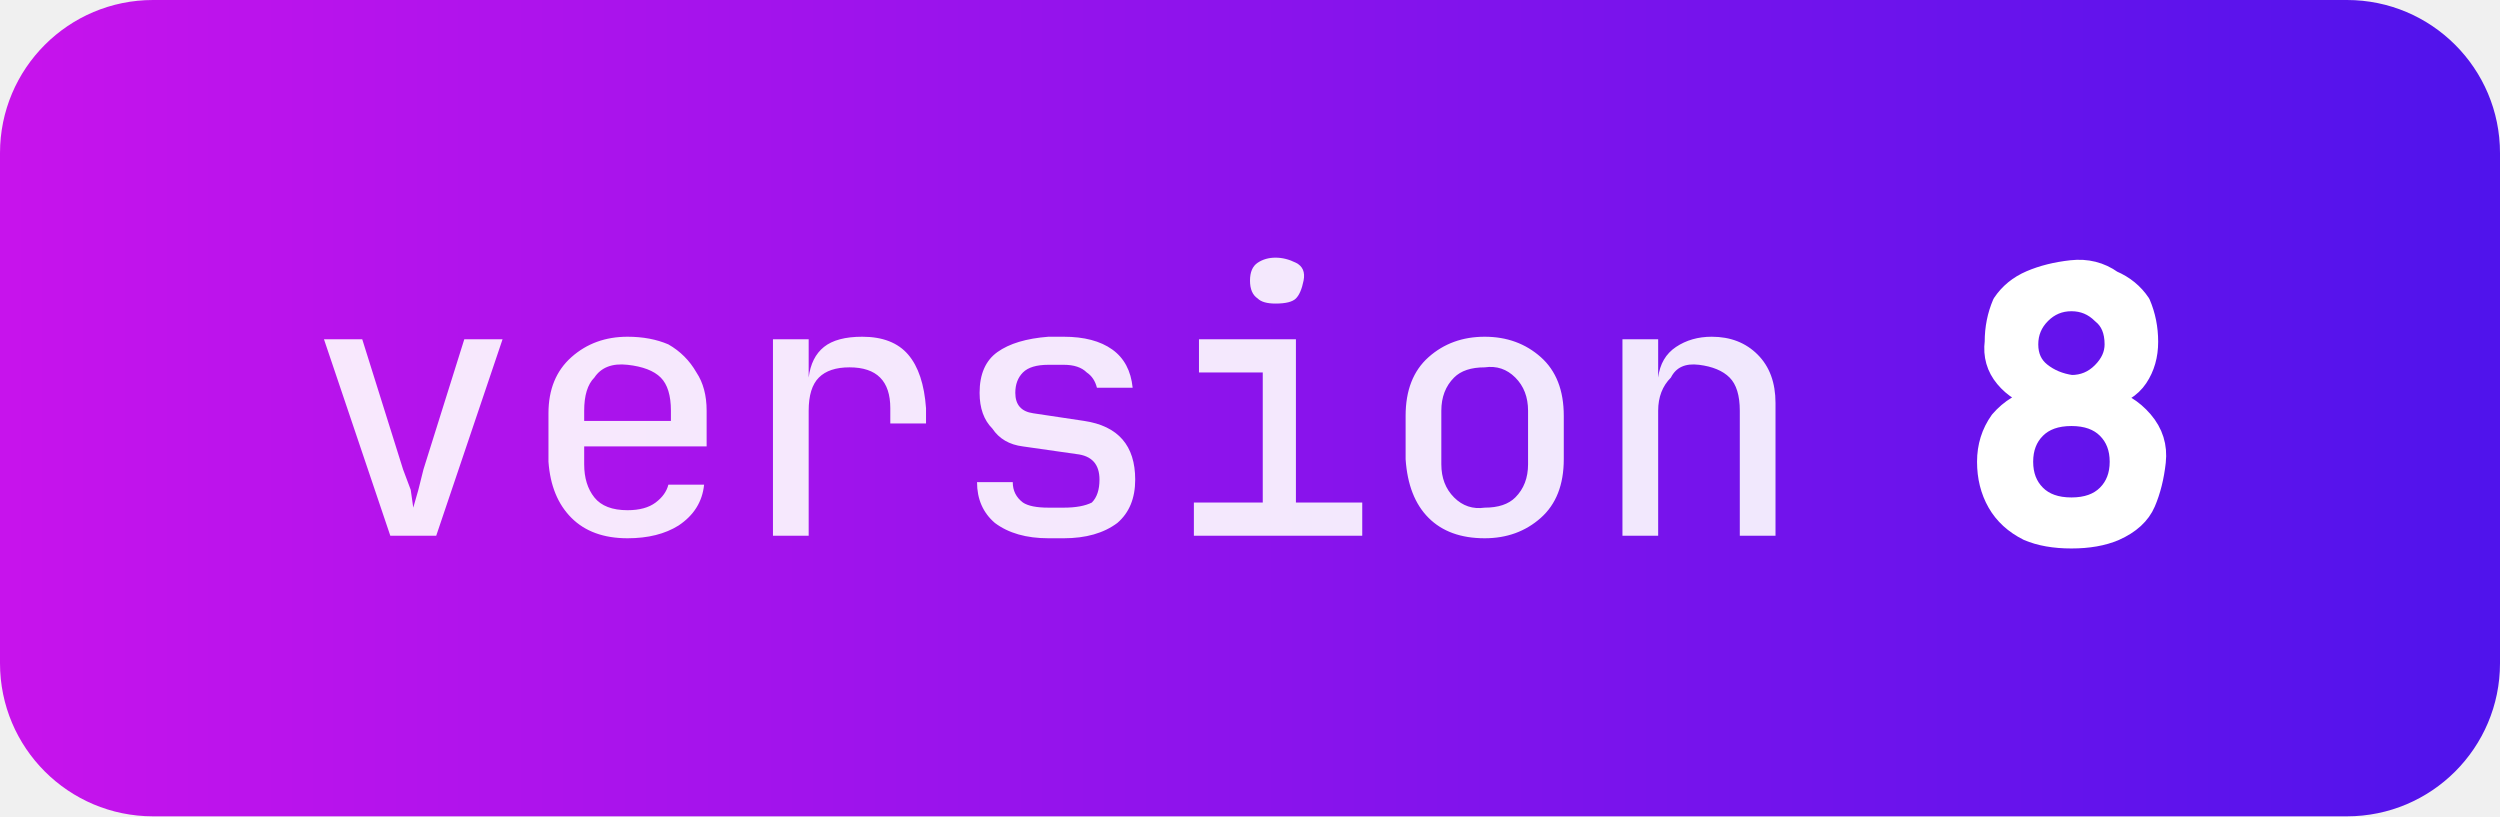
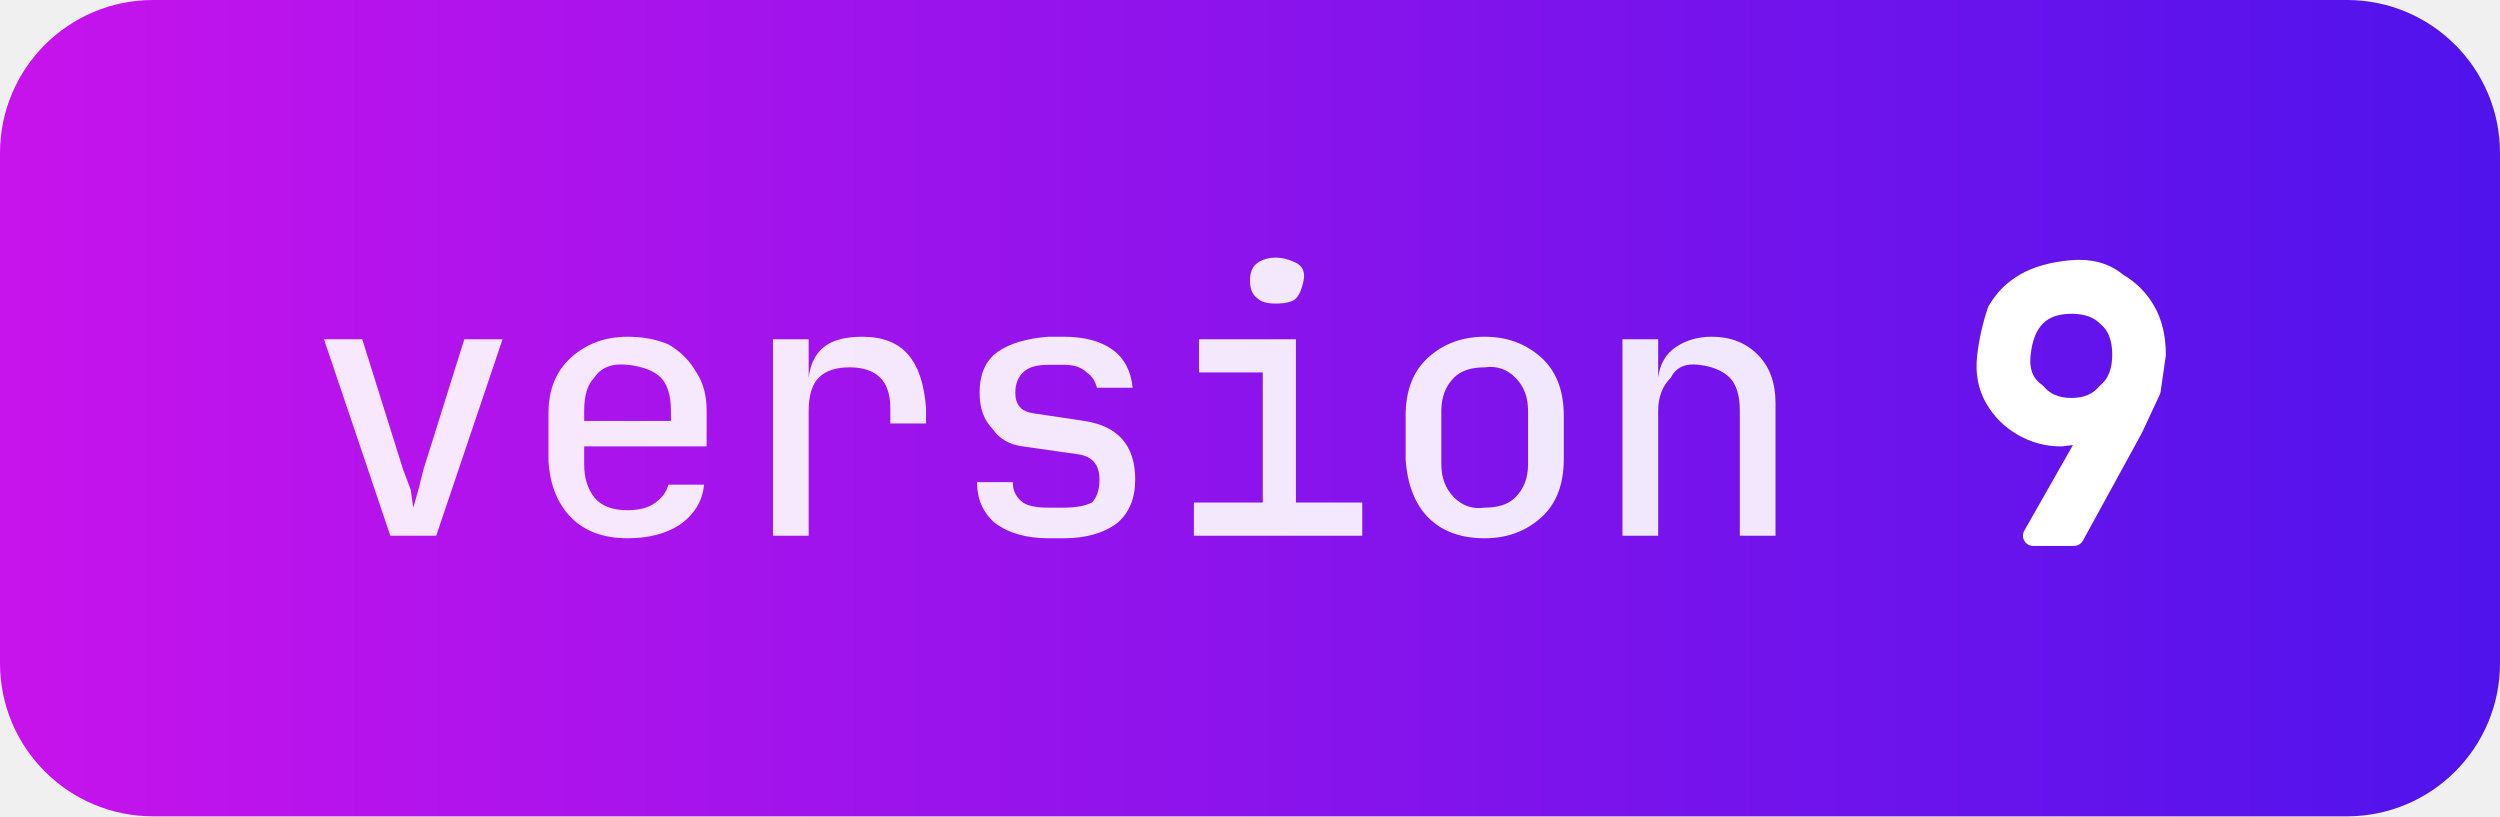
<svg xmlns="http://www.w3.org/2000/svg" width="98" height="32" viewBox="0 0 98 32">
  <defs>
    <pattern id="satori_pattern_id_0" width="1" height="1" x="0" y="0" patternUnits="objectBoundingBox">
      <linearGradient id="satori_biid_0" x1="0" x2="1" y1="0" y2="0" spreadMethod="pad">
        <stop offset="0%" stop-color="#c813ec" />
        <stop offset="100%" stop-color="#4f13ec" />
      </linearGradient>
      <path fill="url(#satori_biid_0)" d="M0 0H98V32H0z" />
    </pattern>
  </defs>
  <path fill="url(#satori_pattern_id_0)" d="M6 0H92A6 6 0 0 1 98 6V26A6 6 0 0 1 92 32H6A6 6 0 0 1 0 26V6A6 6 0 0 1 6 0" />
  <g>
    <path fill="#fff" fill-opacity=".9" d="M17.1 21H15.3L12.7 13.3H14.2L15.8 18.4 16.1 19.2 16.2 19.9 16.4 19.2 16.6 18.4 18.2 13.3H19.7zM24.6 21.1Q23.2 21.1 22.4 20.3T21.5 18.1V16.2Q21.5 14.8 22.4 14T24.6 13.2Q25.5 13.2 26.2 13.5 26.9 13.9 27.3 14.6 27.7 15.2 27.7 16.1V17.5H22.9V18.2Q22.9 19 23.3 19.5T24.6 20Q25.3 20 25.7 19.7T26.2 19H27.6Q27.5 20 26.6 20.6 25.8 21.1 24.6 21.1M22.9 16.1V16.5H26.3V16.1Q26.3 15.2 25.9 14.8T24.6 14.3 23.3 14.8Q22.9 15.2 22.9 16.1M31.7 21H30.3V13.3H31.7V14.8Q31.8 14 32.3 13.6T33.8 13.2Q35 13.2 35.6 13.9T36.3 16V16.6H34.9V16Q34.9 14.4 33.3 14.4 32.5 14.4 32.1 14.8T31.7 16.1zM41.7 21.1H41.1Q39.8 21.1 39 20.5 38.3 19.9 38.3 18.9H39.7Q39.7 19.4 40.1 19.7 40.4 19.9 41.1 19.9H41.7Q42.4 19.9 42.8 19.7 43.1 19.4 43.1 18.8 43.1 17.9 42.2 17.8L40.1 17.5Q39.3 17.4 38.9 16.8 38.4 16.3 38.4 15.4 38.4 14.3 39.1 13.8T41.1 13.2H41.7Q42.9 13.2 43.6 13.7T44.4 15.2H43Q42.9 14.8 42.6 14.6 42.3 14.3 41.7 14.3H41.1Q40.4 14.3 40.1 14.6T39.8 15.4Q39.8 16.1 40.5 16.2L42.5 16.5Q44.5 16.8 44.5 18.8 44.5 19.9 43.8 20.5 43 21.1 41.7 21.1M53.4 21H46.8V19.7H49.5V14.6H47V13.3H50.8V19.7H53.4zM50 11.9Q49.5 11.9 49.3 11.7 49 11.5 49 11T49.3 10.3 50 10.1 50.8 10.3 51.1 11 50.8 11.7 50 11.9M58.2 21.1Q56.8 21.1 56 20.3T55.1 18V16.3Q55.1 14.8 56 14T58.2 13.2 60.4 14 61.3 16.3V18Q61.3 19.5 60.4 20.3T58.2 21.1M58.2 19.9Q59 19.9 59.4 19.5 59.9 19 59.9 18.2V16.1Q59.9 15.3 59.4 14.8T58.2 14.4Q57.4 14.4 57 14.8 56.5 15.3 56.5 16.1V18.2Q56.5 19 57 19.5T58.2 19.9M65 21H63.6V13.3H65V14.8Q65.1 14 65.7 13.6T67.1 13.2Q68.2 13.2 68.9 13.9T69.6 15.8V21H68.2V16.1Q68.2 15.2 67.8 14.8T66.6 14.3 65.5 14.8Q65 15.3 65 16.1z" />
  </g>
  <g>
-     <path fill="#fff" stroke="#fff" stroke-width="0.8" stroke-linejoin="round" d="M81.2 21.1Q80.2 21.1 79.5 20.8 78.7 20.4 78.3 19.7T77.9 18.1 78.4 16.5Q79 15.8 79.9 15.6 79.1 15.4 78.6 14.8T78.2 13.4Q78.2 12.6 78.5 11.9 78.9 11.3 79.6 11T81.2 10.6 82.8 11Q83.5 11.3 83.9 11.9 84.2 12.6 84.2 13.4T83.8 14.8 82.5 15.6Q83.4 15.8 84 16.5T84.5 18.1 84.1 19.7 82.9 20.8Q82.2 21.1 81.2 21.1M81.2 15.1Q81.9 15.1 82.4 14.6T82.9 13.5Q82.9 12.7 82.4 12.3 81.9 11.8 81.2 11.8T80 12.3 79.5 13.5 80 14.6 81.2 15.1M81.2 19.9Q82.1 19.9 82.6 19.4T83.1 18.1 82.6 16.8 81.2 16.3 79.8 16.8 79.3 18.1 79.8 19.4 81.2 19.9" />
+     <path fill="#fff" stroke="#fff" stroke-width="0.8" stroke-linejoin="round" d="M81.3 21H79.7L82.2 16.6H82.1Q82 16.9 81.6 17L80.8 17.1Q80 17.1 79.3 16.7T78.2 15.6 77.9 14 78.3 12.2Q78.7 11.5 79.4 11.1T81.2 10.6 83 11.1Q83.7 11.5 84.1 12.2T84.5 13.9L84.3 15.3 83.6 16.8zM81.2 16Q82.1 16 82.6 15.4 83.2 14.9 83.2 13.9T82.6 12.4Q82.1 11.9 81.2 11.9T79.8 12.4 79.2 13.9 79.8 15.4Q80.3 16 81.2 16" />
  </g>
</svg>
